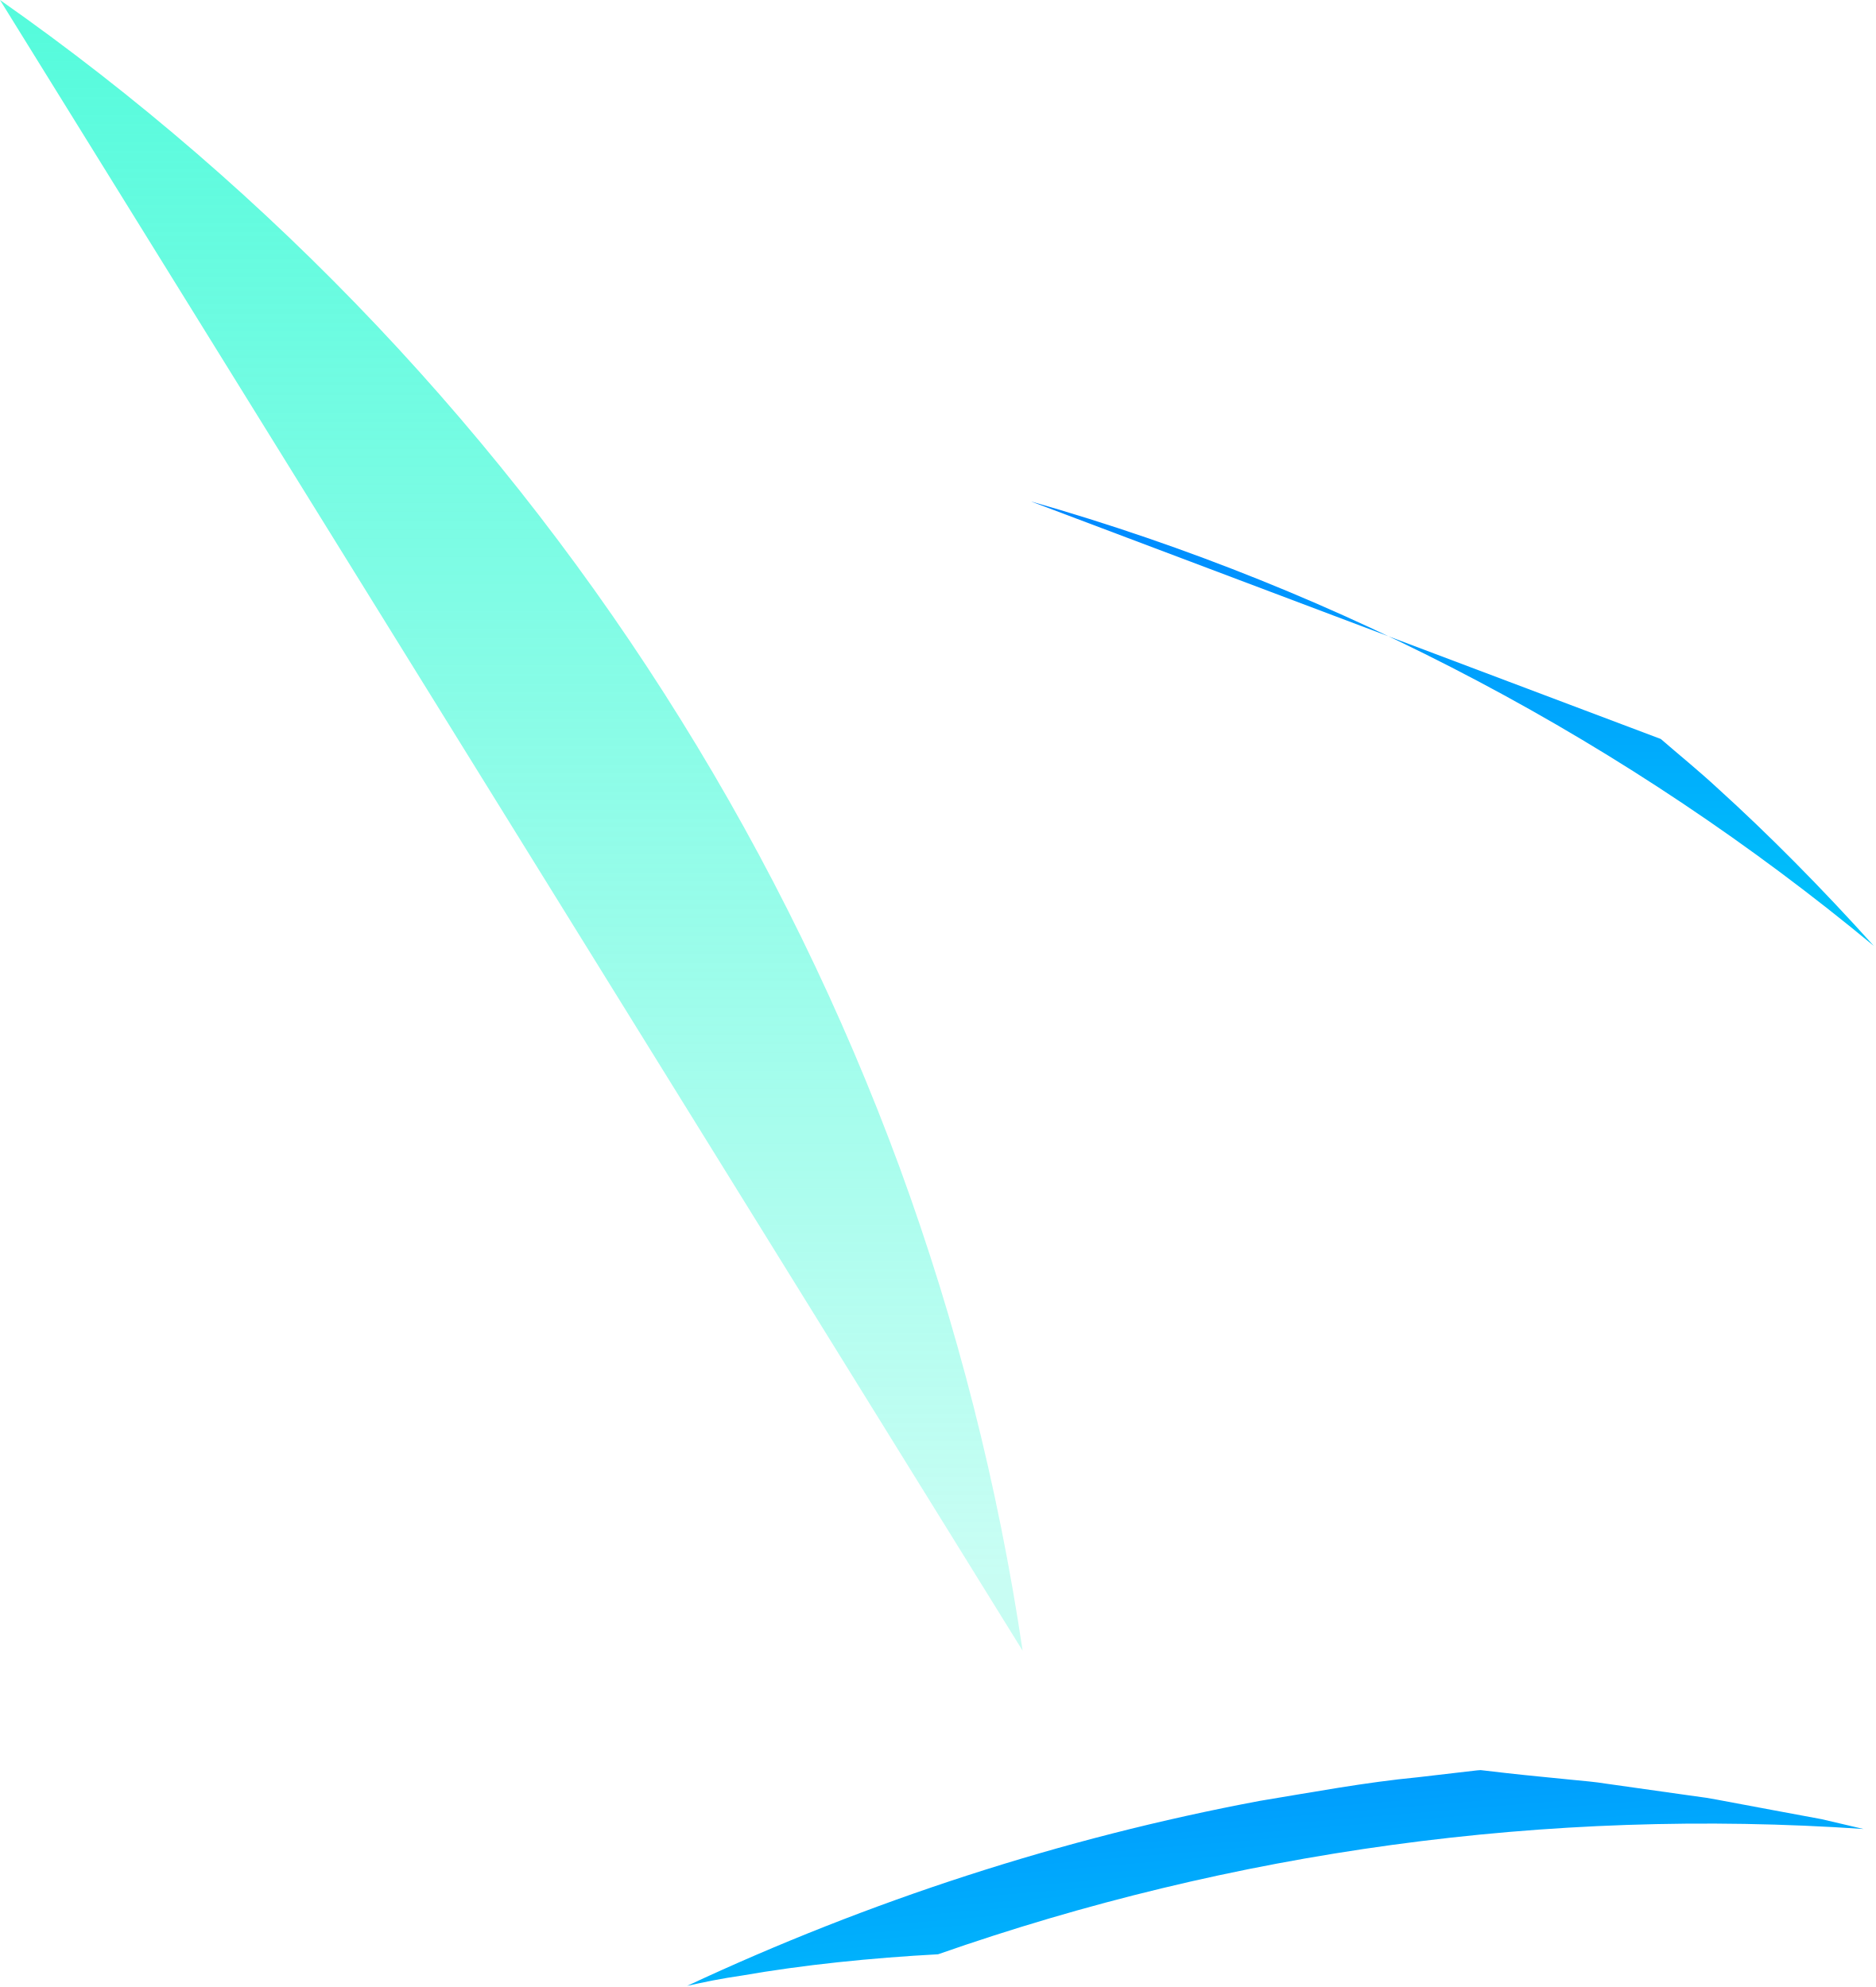
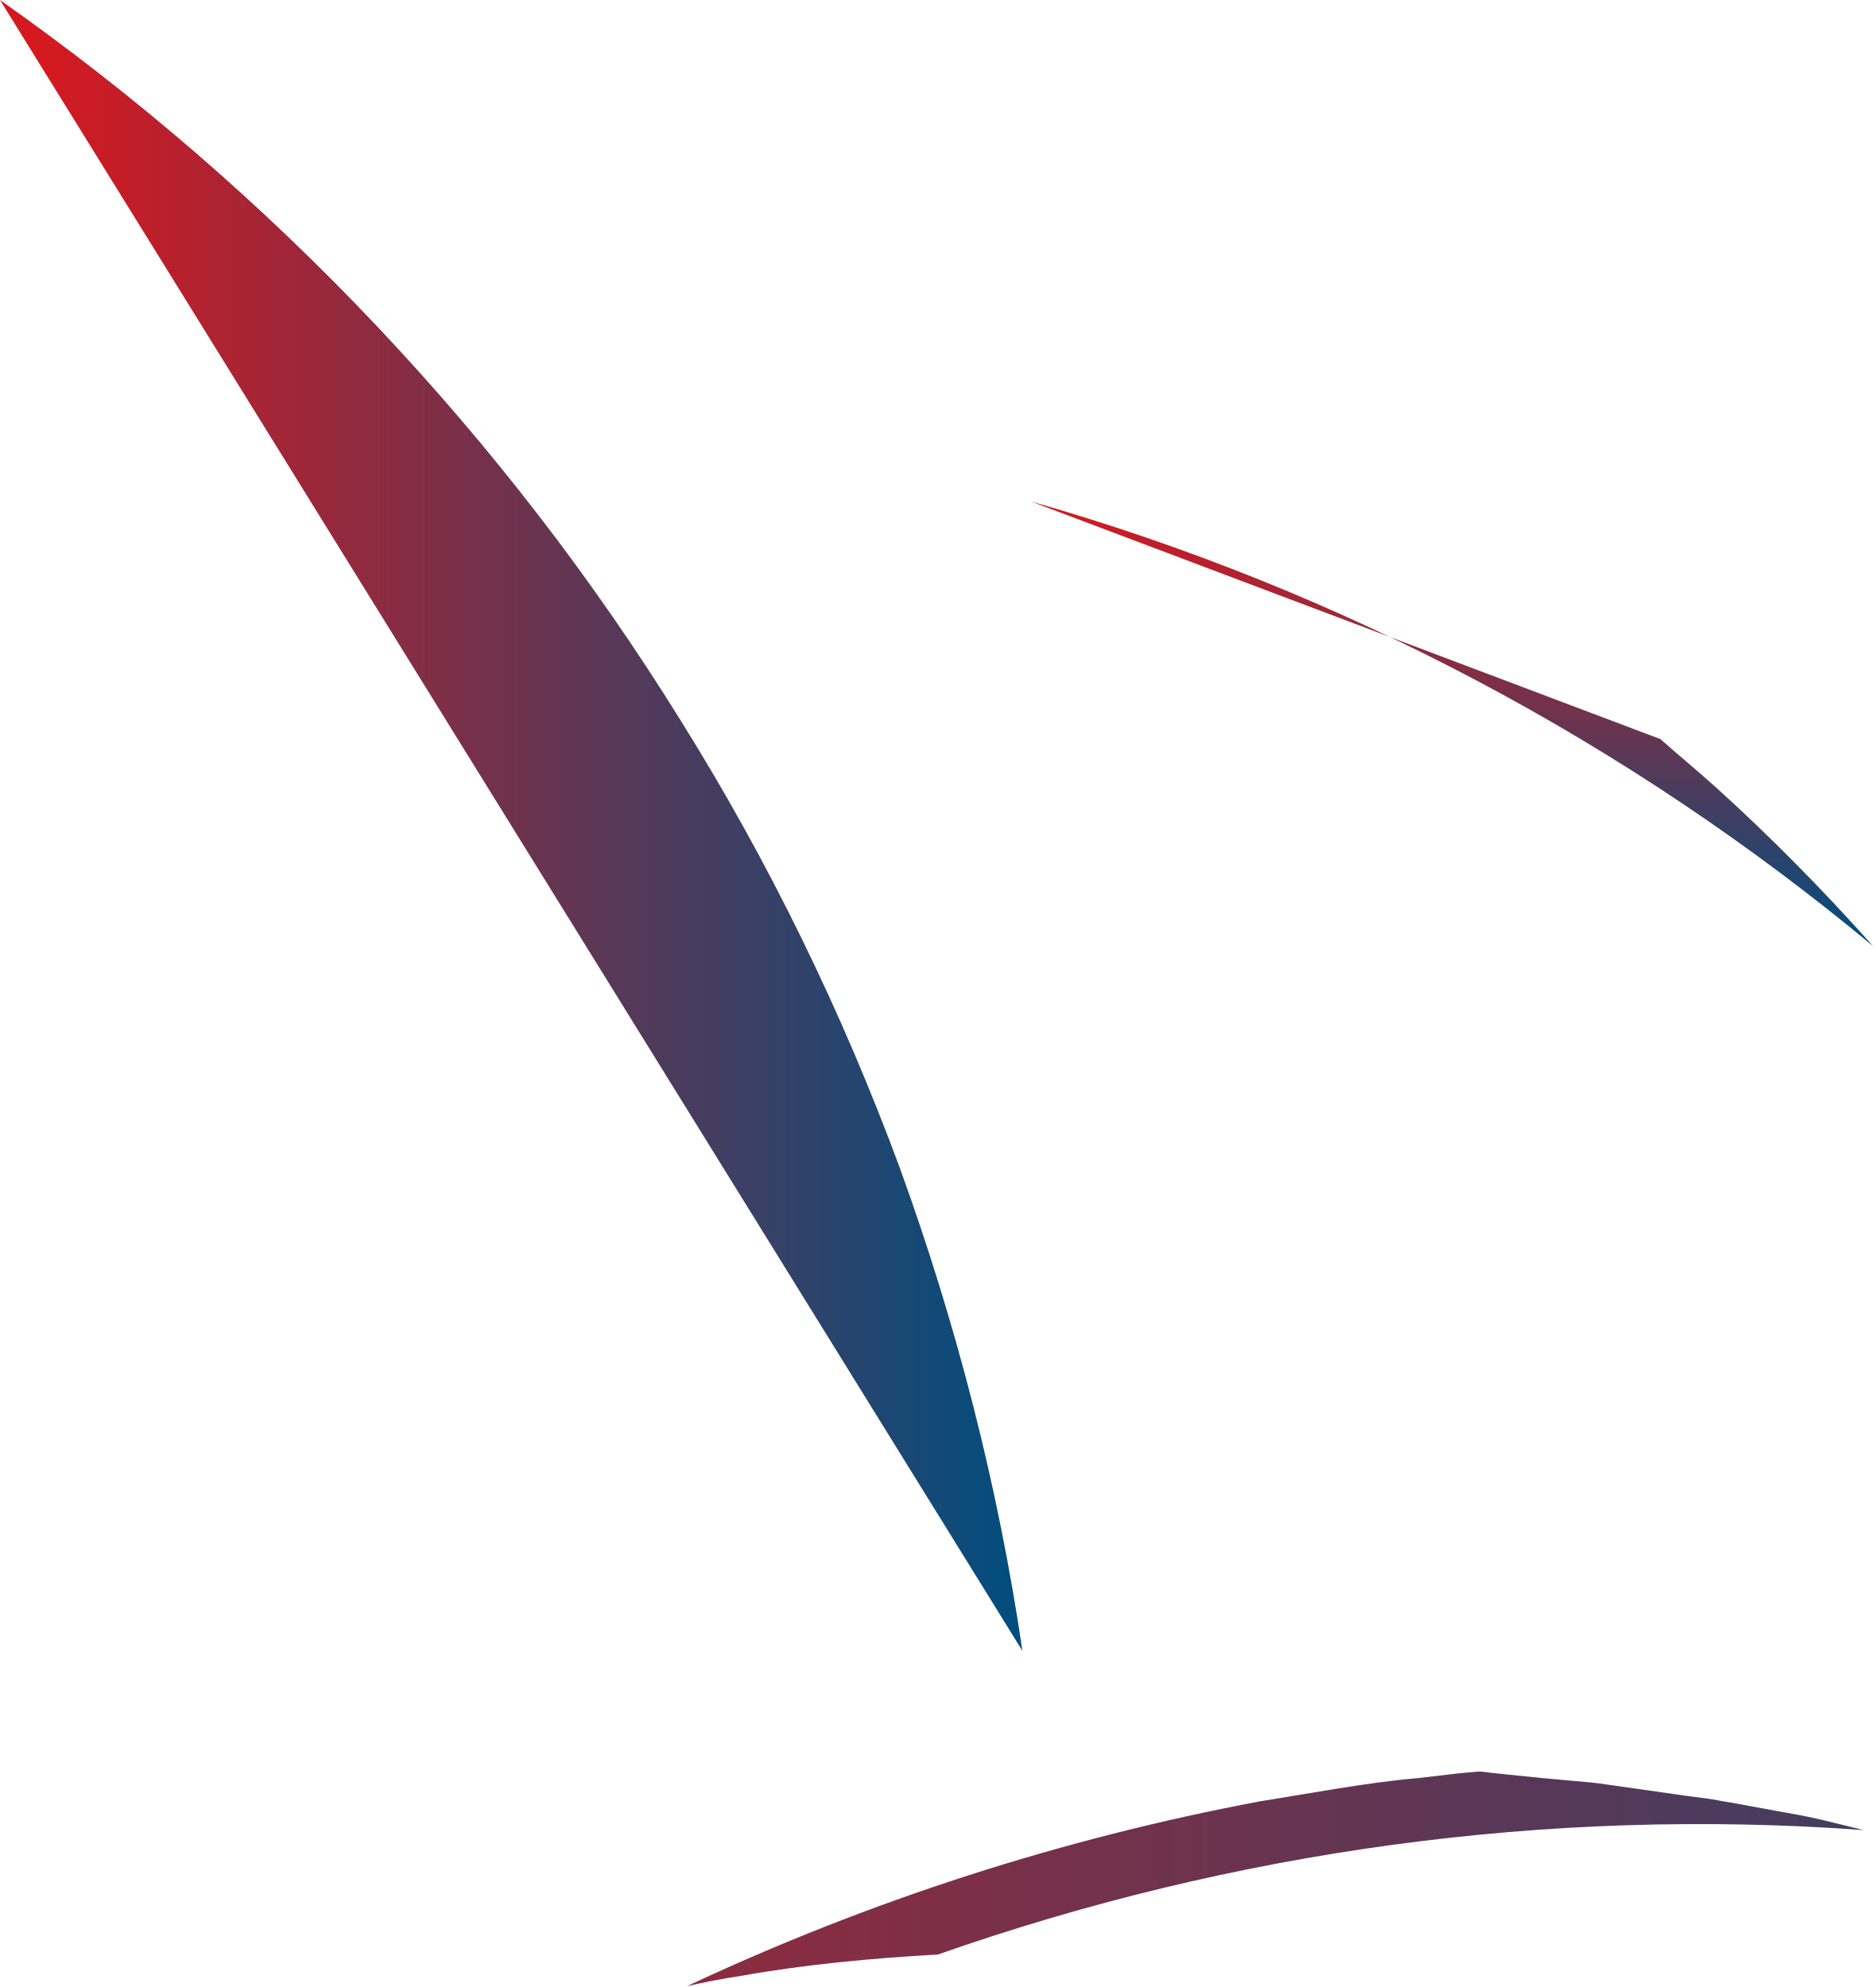
- <svg xmlns="http://www.w3.org/2000/svg" width="202" height="214">
-   <defs>
-     <linearGradient x1="13.13%" y1="-40.934%" x2="87.817%" y2="122.503%" id="a">
-       <stop stop-color="#08F" offset="0%" />
-       <stop stop-color="#00C7FA" offset="100%" />
+ <svg xmlns="http://www.w3.org/2000/svg" version="1.1" id="Layer_1" x="0px" y="0px" viewBox="0 0 202 214" style="enable-background:new 0 0 202 214;" xml:space="preserve">
+   <style type="text/css">
+ 	.st0{fill:url(#SVGID_1_);}
+ 	.st1{fill:url(#SVGID_2_);}
+ 	.st2{fill:url(#SVGID_3_);}
+ </style>
+   <g>
+     <linearGradient id="SVGID_1_" gradientUnits="userSpaceOnUse" x1="-750.998" y1="15.309" x2="-748.122" y2="15.309" gradientTransform="matrix(126.677 0 0 23.235 95085.812 -153.3648)">
+       <stop offset="0" style="stop-color:#D51920" />
+       <stop offset="1" style="stop-color:#004E7F" />
    </linearGradient>
-     <linearGradient x1="50%" y1="96.08%" x2="50%" y2="0%" id="b">
-       <stop stop-color="#55FBDC" stop-opacity=".32" offset="0%" />
-       <stop stop-color="#55FBDC" offset="100%" />
+     <path class="st0" d="M101,210.5c-7.2,0.4-14.5,1.1-21.2,2.3c-2,0.3-4,0.7-5.8,1.1c19.6-9.2,40.4-15.9,61.7-19.9   c5.7-0.9,11.3-2,17-2.5l4.3-0.5l2.1-0.2h0.4c1.5,0.2,3.7,0.4,6.6,0.7l3.3,0.3c1.2,0.1,2.4,0.2,3.7,0.4l8.4,1.2   c0.8,0.1,1.5,0.2,2.3,0.3s1.6,0.3,2.4,0.4l4.9,0.9c1.7,0.3,3.4,0.6,5.1,1l4.5,1.1C166.5,194.6,132.6,199.4,101,210.5L101,210.5z" />
+     <linearGradient id="SVGID_2_" gradientUnits="userSpaceOnUse" x1="-749.096" y1="2.435" x2="-748.135" y2="2.435" gradientTransform="matrix(110.121 0 0 177.781 82495.477 -343.999)">
+       <stop offset="0" style="stop-color:#D51920" />
+       <stop offset="1" style="stop-color:#004E7F" />
    </linearGradient>
-     <linearGradient x1="50%" y1="0%" x2="50%" y2="100%" id="c">
-       <stop stop-color="#08F" offset="0%" />
-       <stop stop-color="#00C7FA" offset="100%" />
+     <path class="st1" d="M110.1,177.8c-2.6-17.7-7.1-35.2-13.2-52c-6.2-16.8-14.1-33-23.6-48.2C54.4,47.1,29.3,20.6,0,0" />
+     <linearGradient id="SVGID_3_" gradientUnits="userSpaceOnUse" x1="-747.172" y1="7.187" x2="-747.172" y2="8.188" gradientTransform="matrix(90.771 0 0 47.866 67977.883 -290.0006)">
+       <stop offset="0" style="stop-color:#D51920" />
+       <stop offset="1" style="stop-color:#004E7F" />
    </linearGradient>
-   </defs>
-   <g fill="none" fill-rule="evenodd">
-     <path d="M101.017 210.476c-7.179.388-14.483 1.131-21.184 2.302-2.048.29-3.998.685-5.833 1.098 19.628-9.175 40.377-15.927 61.664-19.922 5.684-.933 11.333-1.998 17.035-2.545l4.26-.497 2.127-.246.358-.025c1.472.17 3.724.444 6.612.721l3.26.325c1.159.116 2.386.21 3.68.42l8.45 1.194c.757.105 1.526.212 2.306.322.78.121 1.572.288 2.373.432l4.925.92c1.672.312 3.385.63 5.13.954l4.497 1.054c-34.142-2.342-68.036 2.418-99.66 13.493z" fill="url(#a)" />
-     <path d="M110.121 177.781a264.38 264.38 0 0 0-13.233-52.019 264.084 264.084 0 0 0-23.555-48.218C54.434 47.103 29.333 20.569 0 0" fill="url(#b)" />
-     <path d="M178.843 79.589c1.915 1.664 4.049 3.385 6.186 5.367 5.337 4.837 11.089 10.625 16.742 16.91C175.499 80.098 144.703 63.601 111 54" fill="url(#c)" />
+     <path class="st2" d="M178.8,79.6c1.9,1.7,4,3.4,6.2,5.4c5.3,4.8,11.1,10.6,16.7,16.9c-26.2-21.8-57-38.3-90.7-47.9" />
  </g>
</svg>
